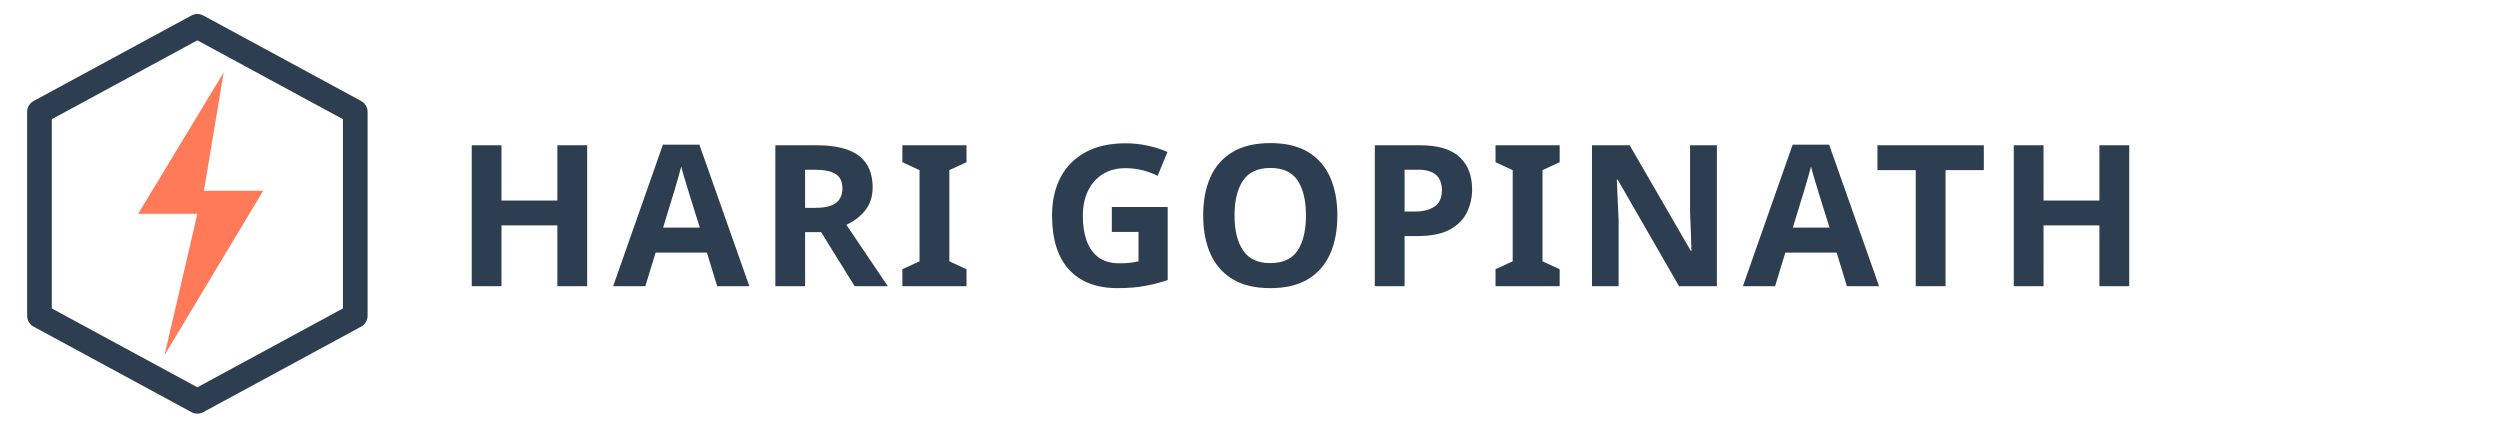
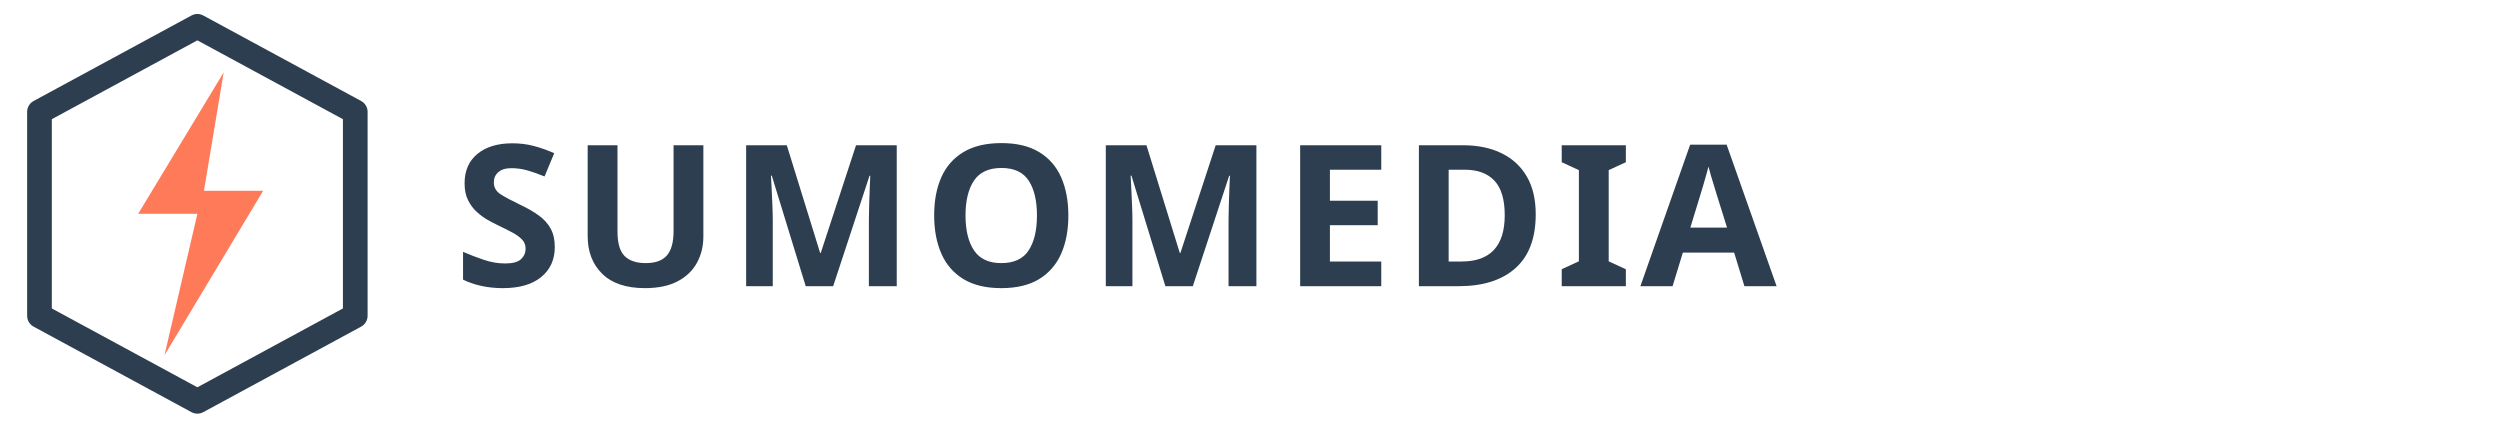
<svg xmlns="http://www.w3.org/2000/svg" viewBox="0 0 760 130" fill="none">
  <polygon points="60,8 108,34 108,96 60,122 12,96 12,34" stroke="#2d3e50" stroke-width="7.5" stroke-linejoin="round" stroke-linecap="round" fill="none" />
  <path d="M 68,22 L 42,65 L 60,65 L 50,108 L 80,58 L 62,58 Z" fill="#FF7A59" />
-   <text x="138" y="87" font-family="Arial Black, Impact, sans-serif" font-size="60" font-weight="900" letter-spacing="2.5" fill="#2d3e50">HARI GOPINATH</text>
+   <text x="138" y="87" font-family="Arial Black, Impact, sans-serif" font-size="60" font-weight="900" letter-spacing="2.5" fill="#2d3e50">SUMOMEDIA</text>
</svg>
